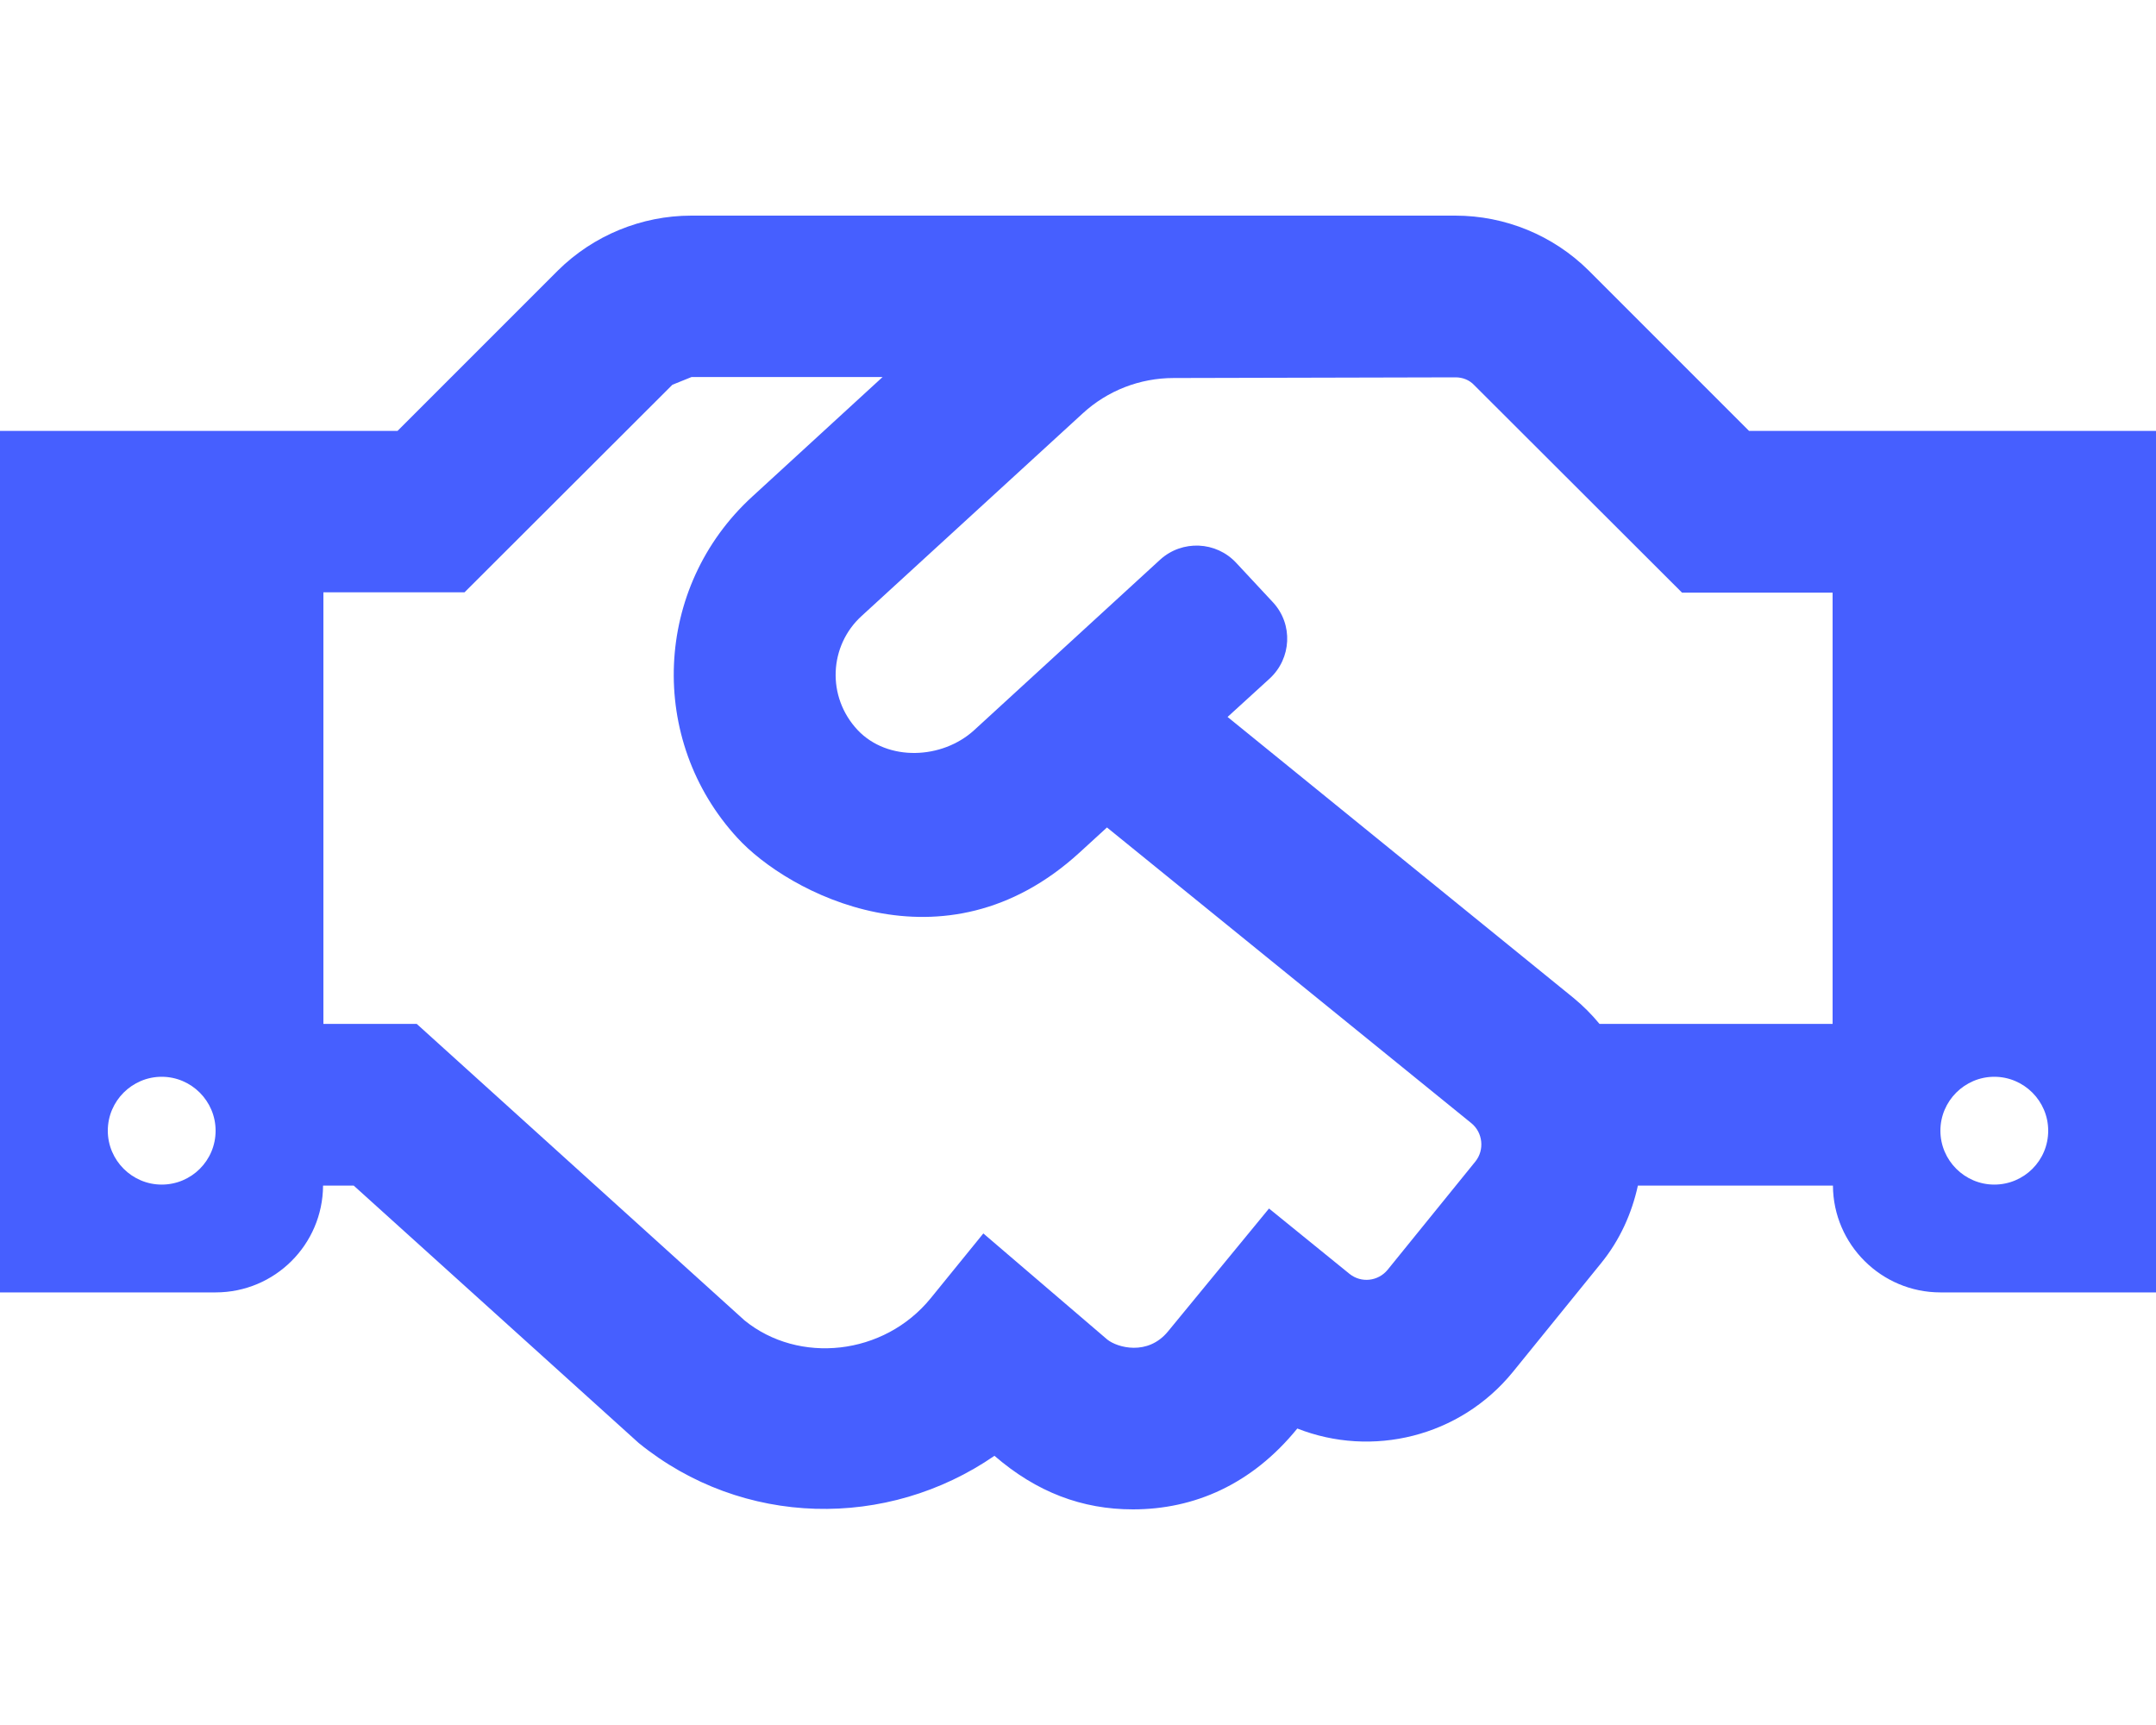
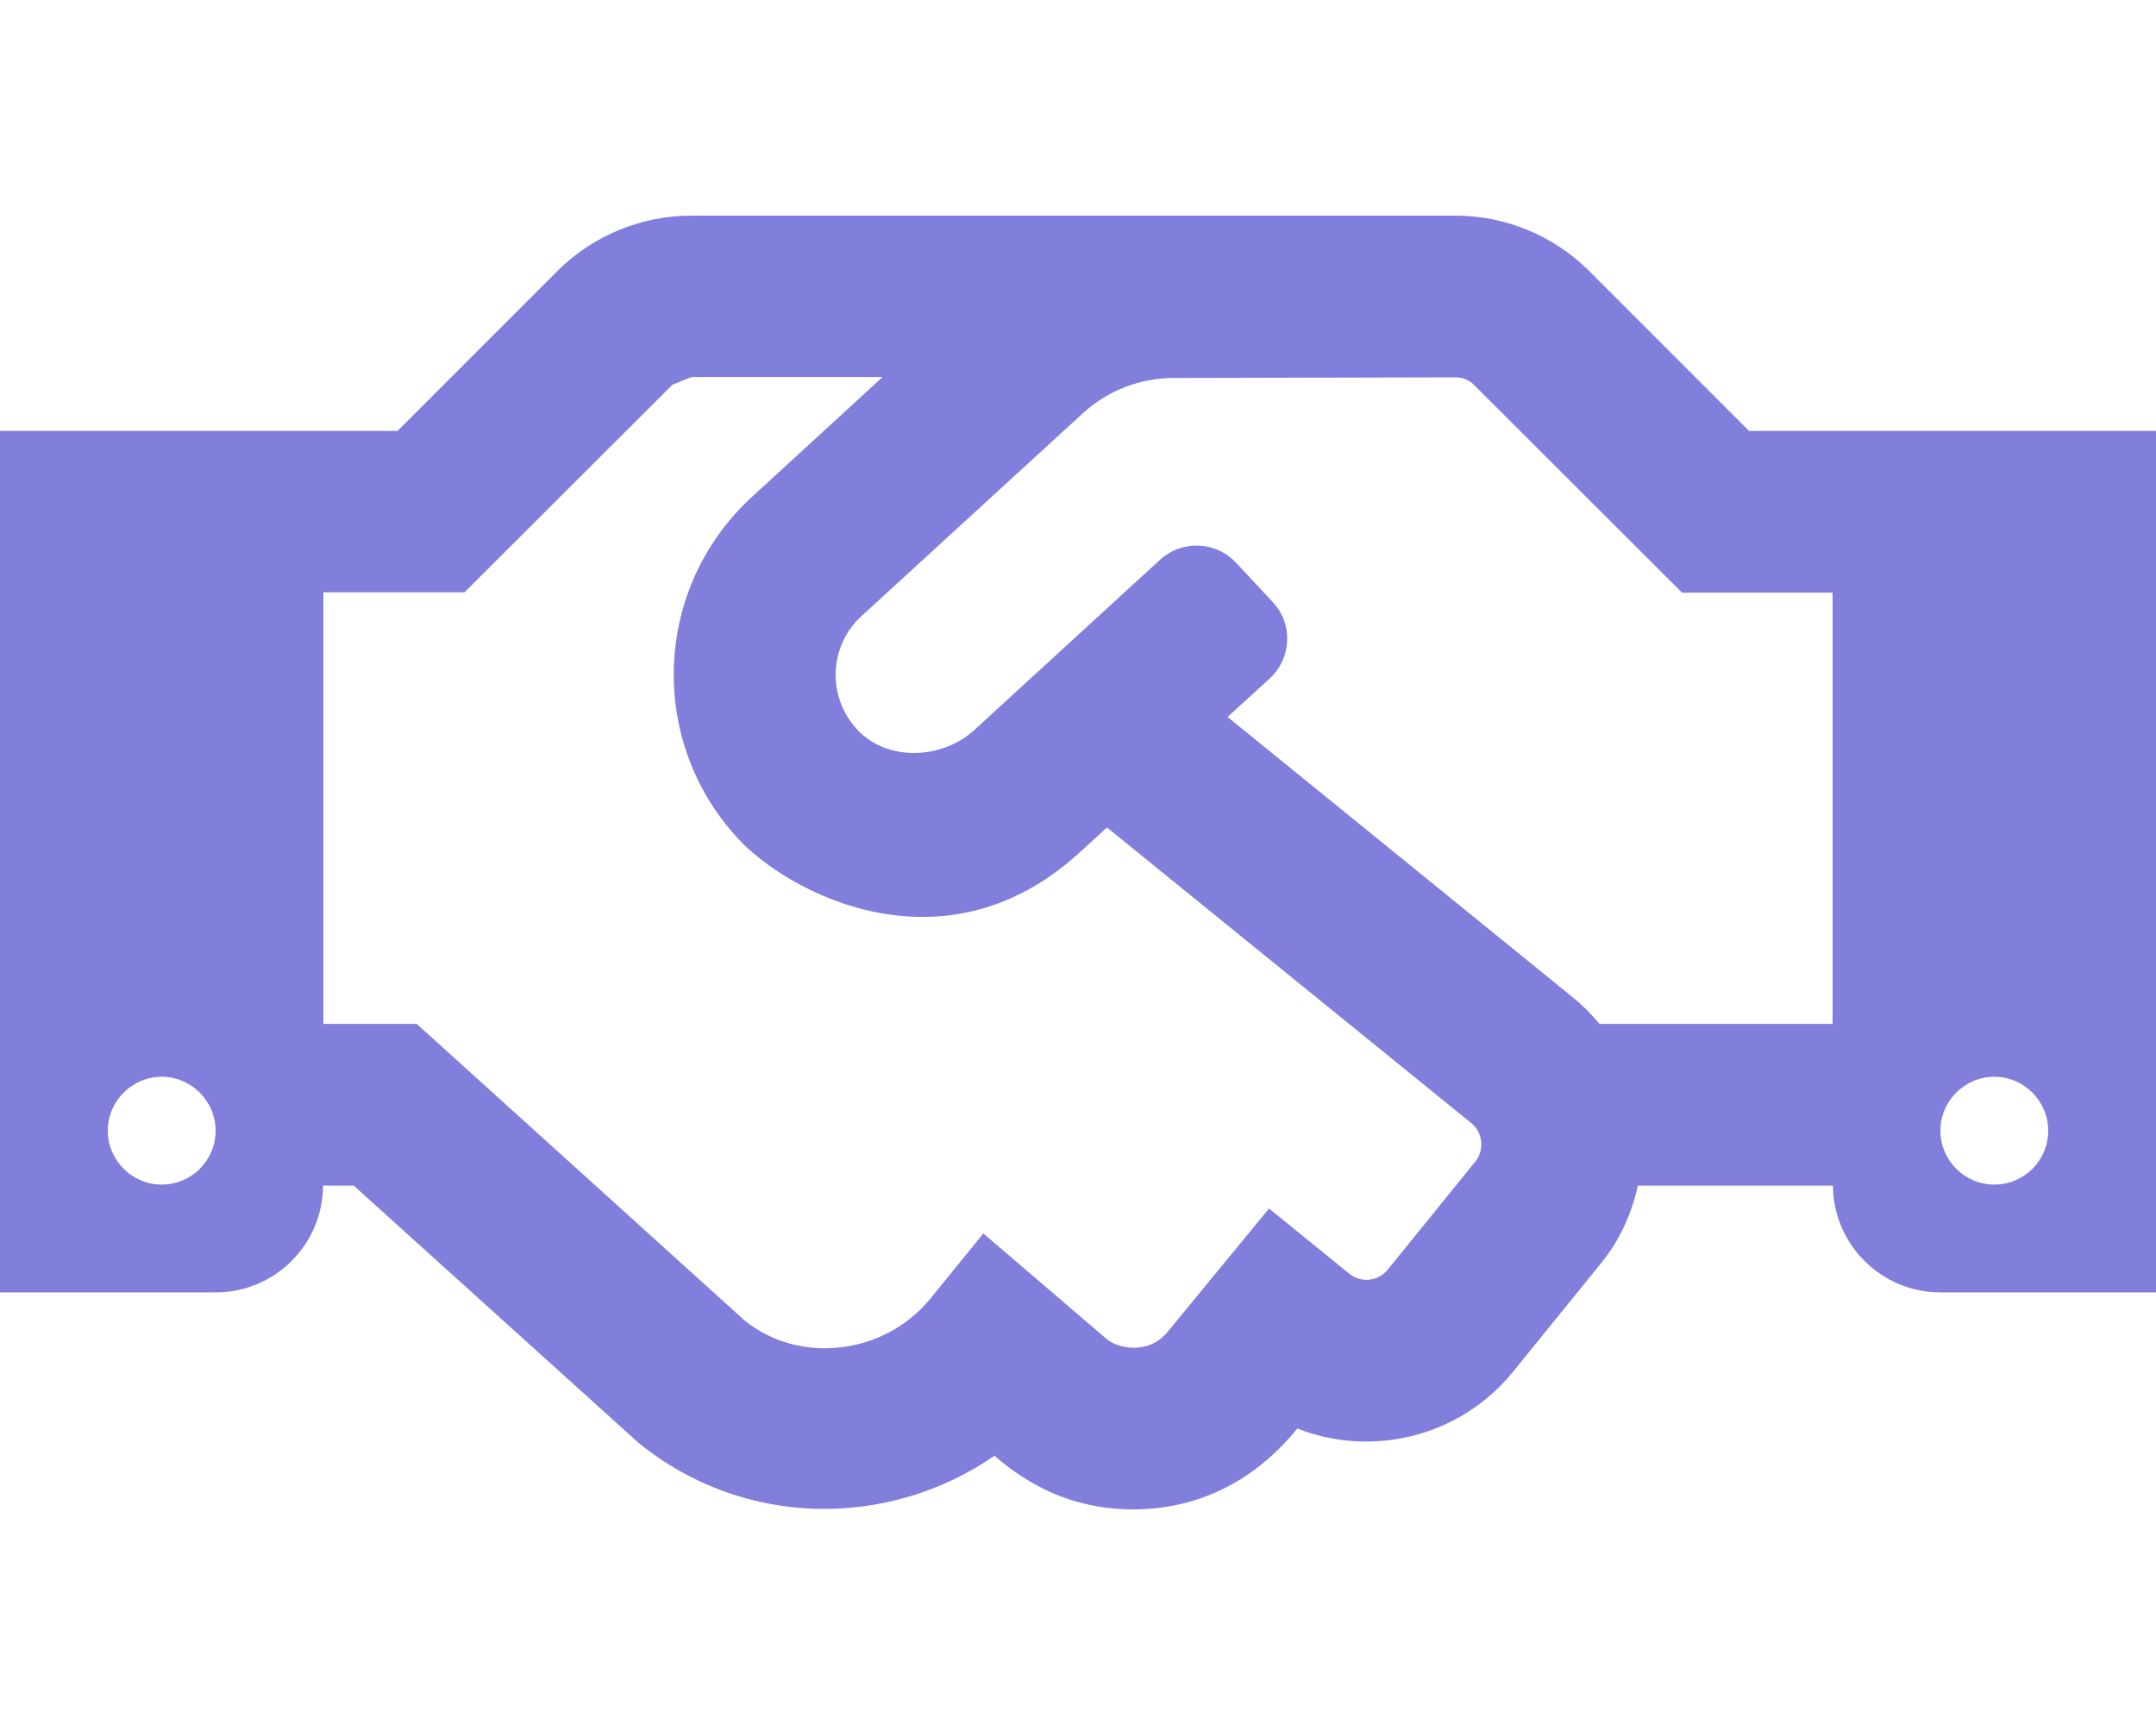
- <svg xmlns="http://www.w3.org/2000/svg" fill="#465FFF" viewBox="0 0 640 512">
+ <svg xmlns="http://www.w3.org/2000/svg" fill="#827edc" viewBox="0 0 640 512">
  <path d="M519.2 127.9l-47.6-47.6A56.252 56.252 0 0 0 432 64H205.2c-14.8 0-29.1 5.9-39.6 16.3L118 127.9H0v255.7h64c17.6 0 31.8-14.2 31.9-31.7h9.1l84.6 76.4c30.9 25.1 73.8 25.7 105.6 3.8 12.5 10.8 26 15.9 41.1 15.9 18.2 0 35.3-7.4 48.8-24 22.1 8.7 48.2 2.6 64-16.8l26.2-32.3c5.6-6.9 9.1-14.8 10.9-23h57.9c.1 17.5 14.4 31.7 31.9 31.7h64V127.9H519.2zM48 351.6c-8.8 0-16-7.2-16-16s7.2-16 16-16 16 7.2 16 16c0 8.9-7.2 16-16 16zm390-6.9l-26.1 32.2c-2.8 3.4-7.8 4-11.3 1.2l-23.9-19.4-30 36.5c-6 7.3-15 4.8-18 2.4l-36.8-31.5-15.6 19.2c-13.9 17.1-39.2 19.7-55.3 6.6l-97.3-88H96V175.8h41.9l61.7-61.6c2-.8 3.7-1.5 5.7-2.3H262l-38.7 35.5c-29.4 26.9-31.1 72.3-4.4 101.3 14.8 16.2 61.2 41.2 101.5 4.4l8.2-7.5 108.2 87.8c3.4 2.8 3.9 7.9 1.2 11.3zm106-40.8h-69.2c-2.3-2.8-4.9-5.4-7.7-7.7l-102.7-83.4 12.5-11.4c6.5-6 7-16.1 1-22.6L367 167.1c-6-6.5-16.1-6.9-22.6-1l-55.2 50.6c-9.5 8.7-25.7 9.4-34.6 0-9.3-9.9-8.5-25.1 1.2-33.9l65.6-60.1c7.4-6.8 17-10.5 27-10.5l83.7-.2c2.1 0 4.1.8 5.5 2.3l61.7 61.6H544v128zm48 47.7c-8.8 0-16-7.2-16-16s7.2-16 16-16 16 7.2 16 16c0 8.9-7.2 16-16 16z" />
</svg>
